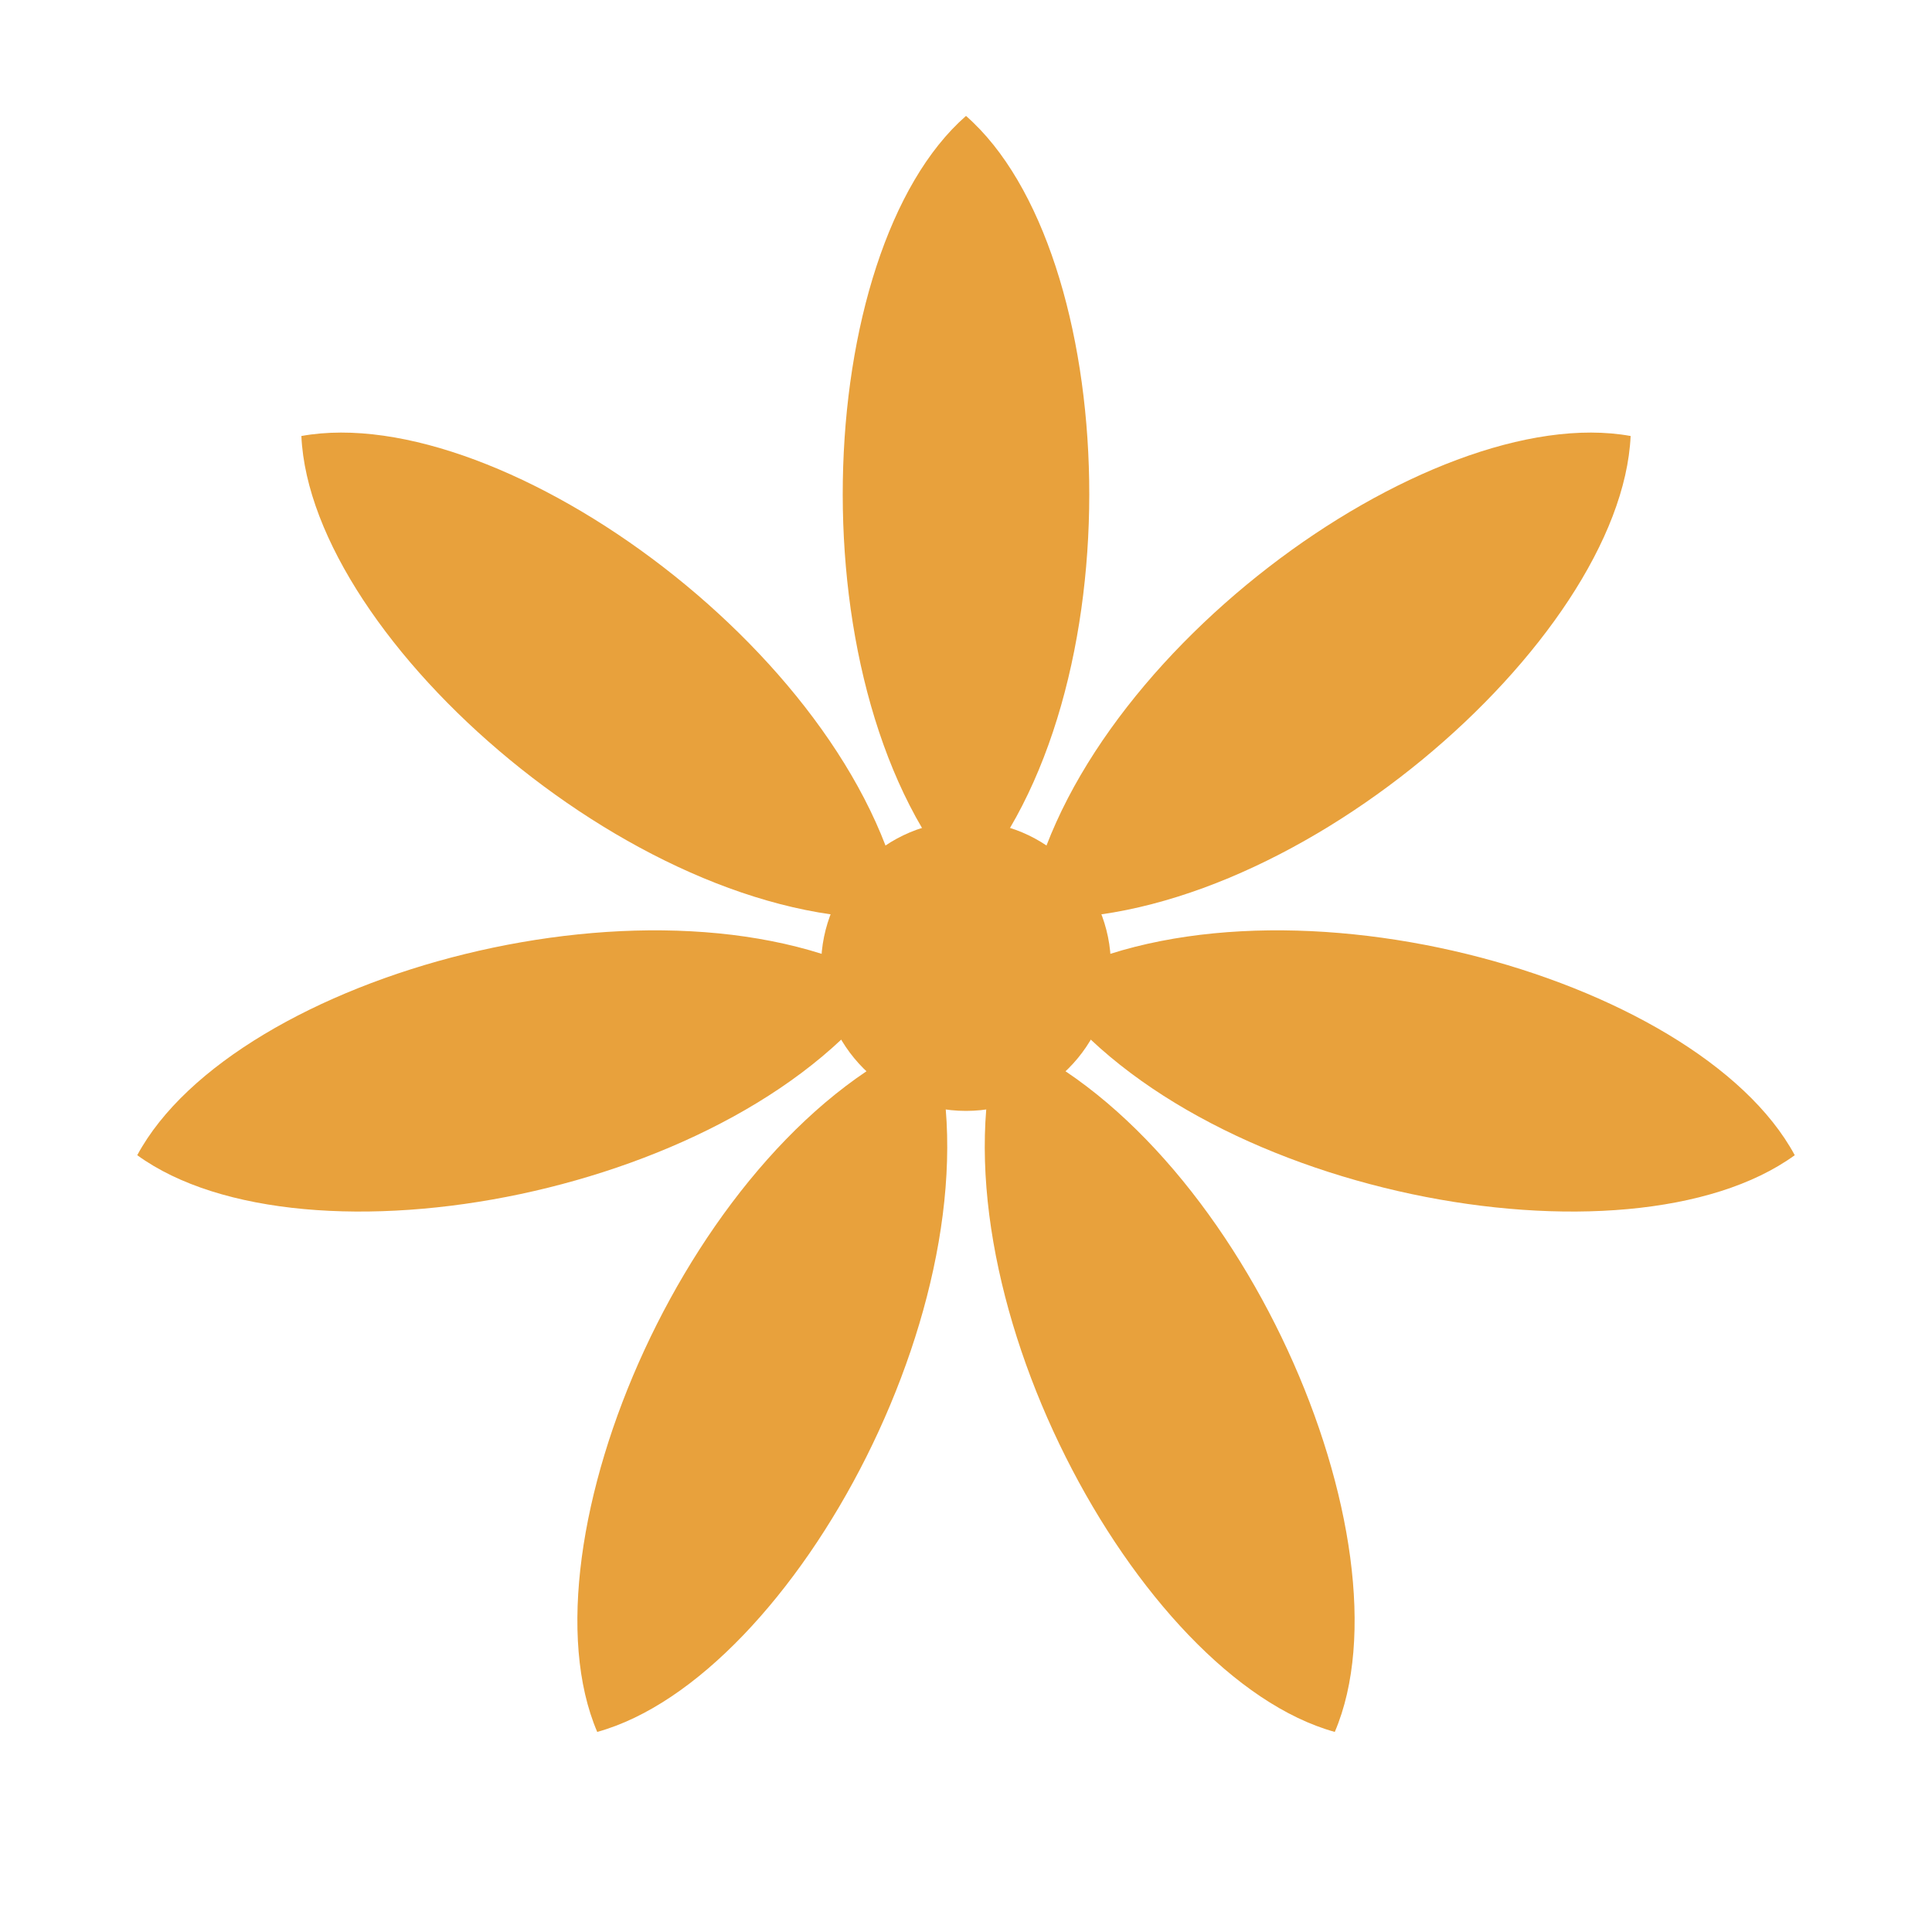
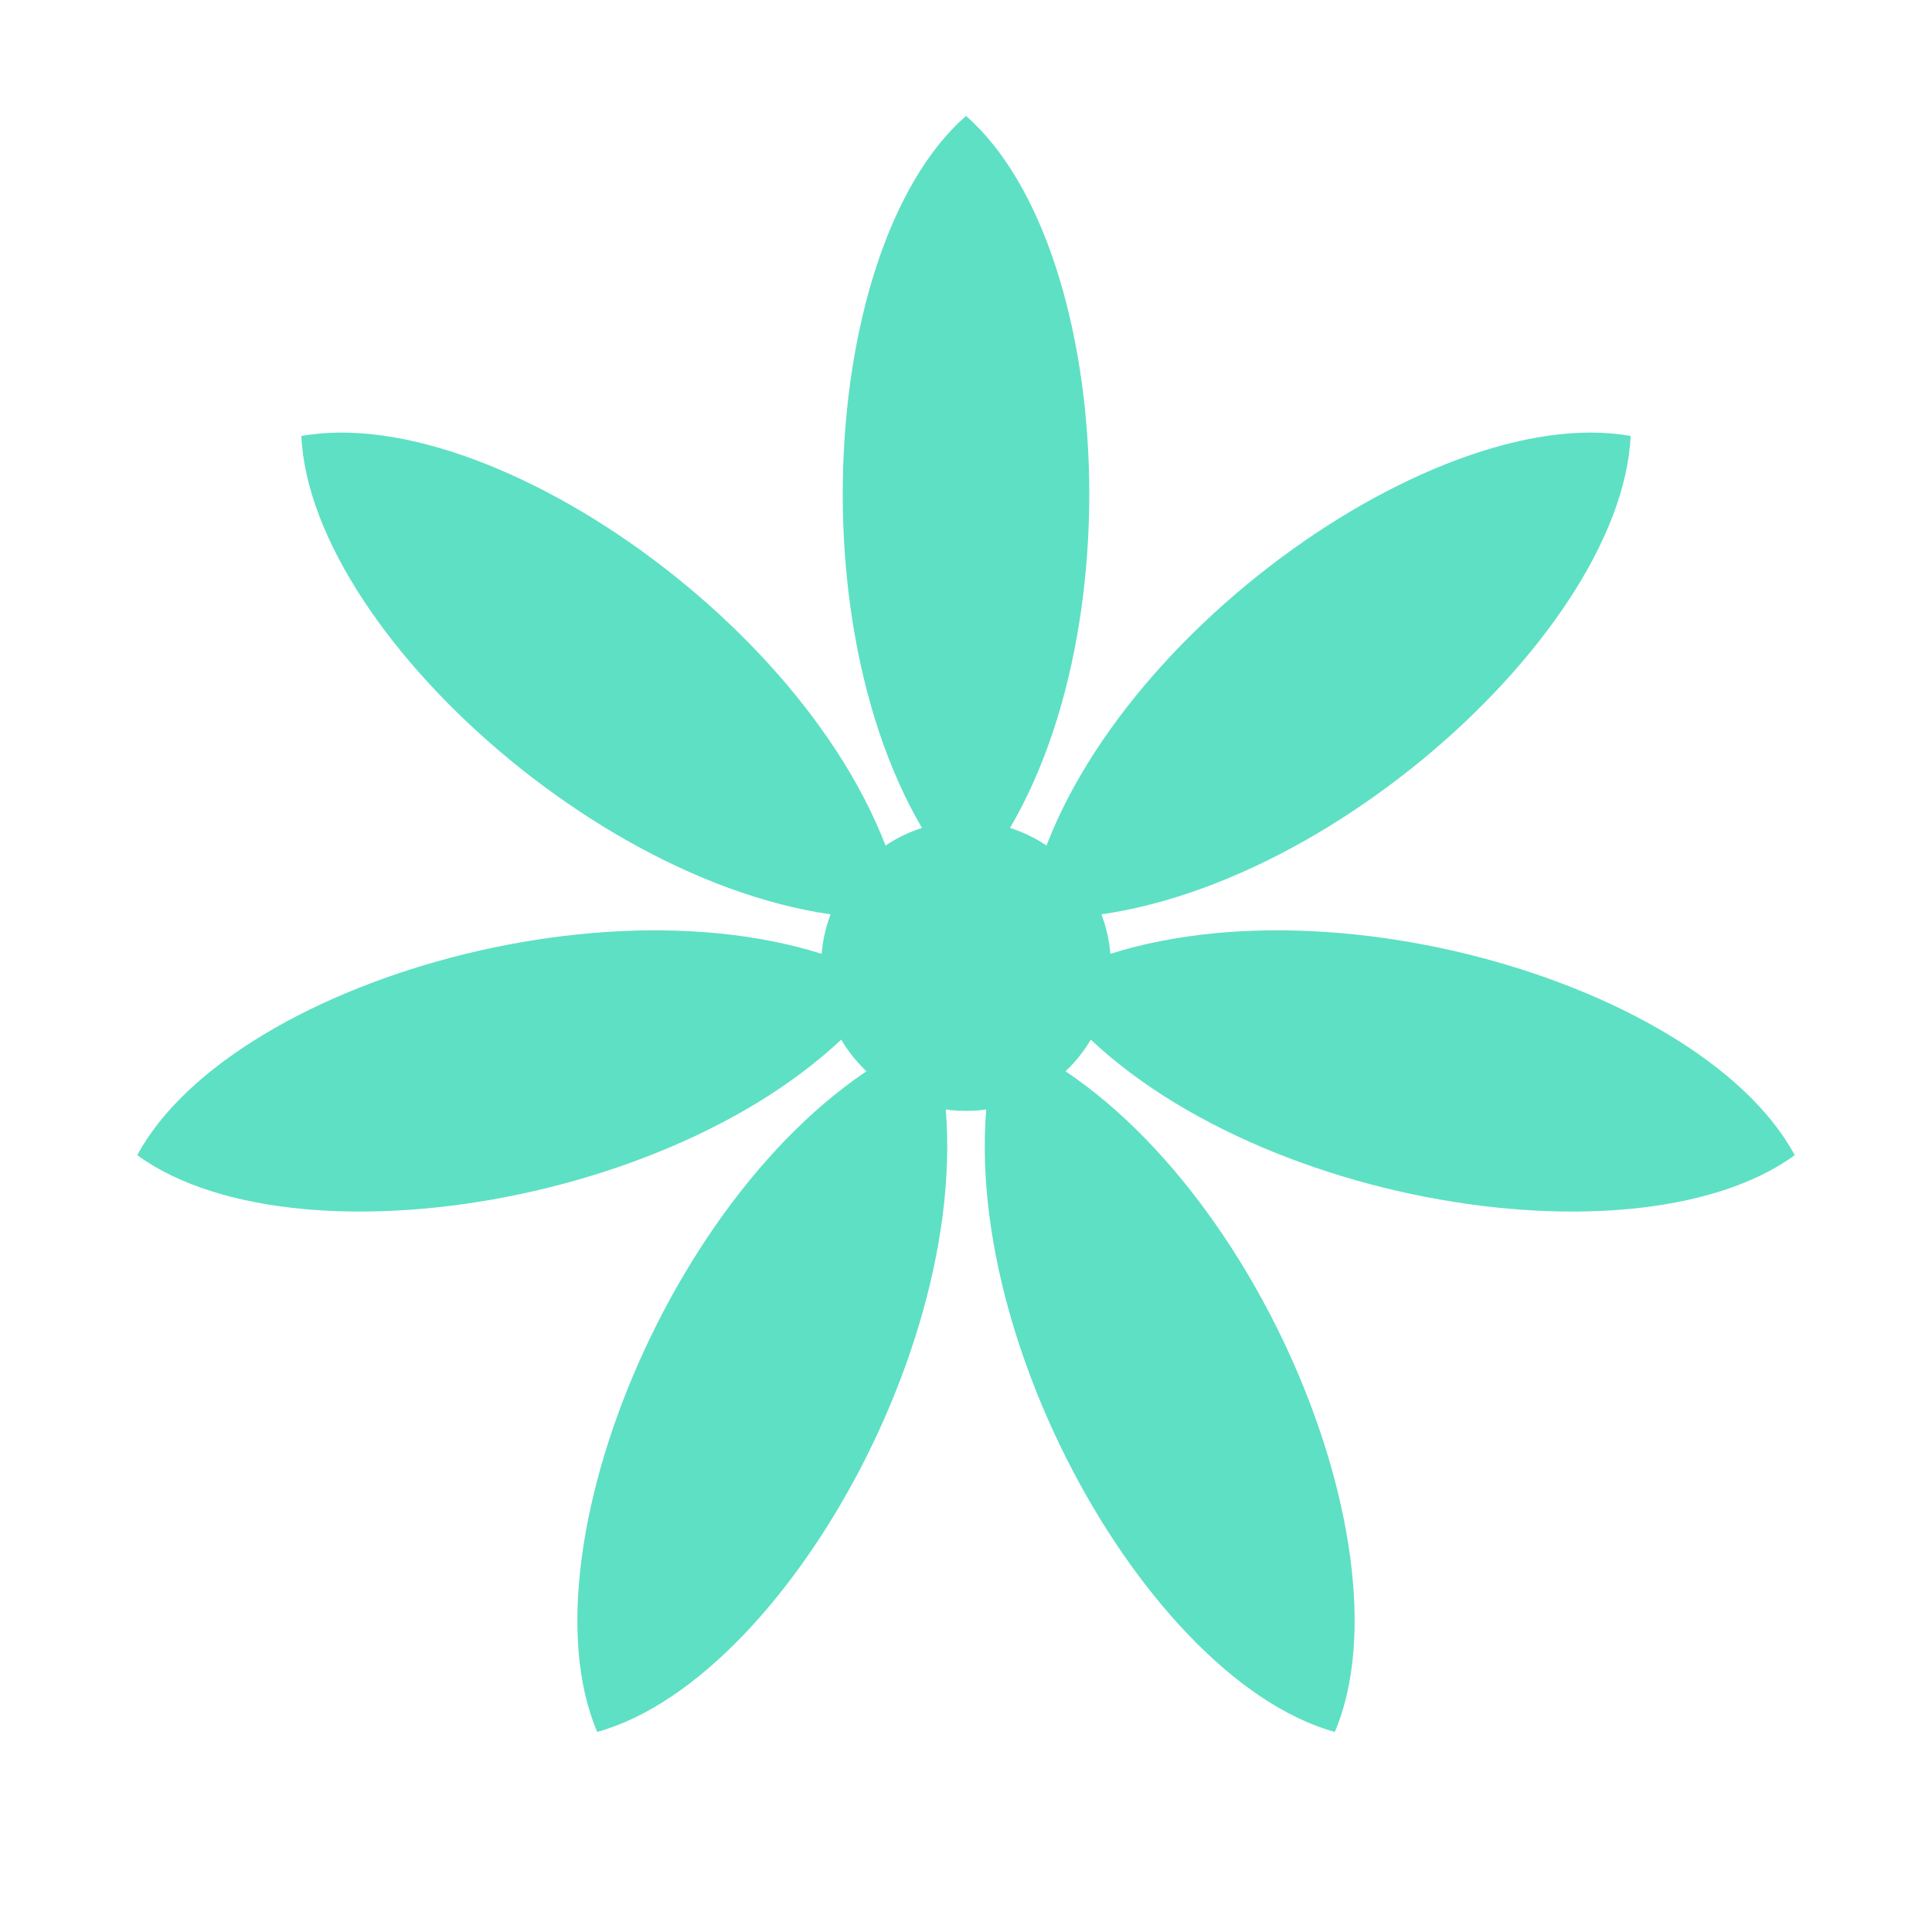
- <svg xmlns="http://www.w3.org/2000/svg" width="128" height="128" viewBox="-50 -50 100 100" fill="#e8a13c">
+ <svg xmlns="http://www.w3.org/2000/svg" width="128" height="128" viewBox="-50 -50 100 100" fill="#5ee0c4">
  <path transform="rotate(0) translate(0 -24)" d="M0,-20 C8,-13 9,10 0,20 C-9,10 -8,-13 0,-20 Z" />
  <path transform="rotate(51.43) translate(0 -24)" d="M0,-20 C8,-13 9,10 0,20 C-9,10 -8,-13 0,-20 Z" />
  <path transform="rotate(102.86) translate(0 -24)" d="M0,-20 C8,-13 9,10 0,20 C-9,10 -8,-13 0,-20 Z" />
  <path transform="rotate(154.29) translate(0 -24)" d="M0,-20 C8,-13 9,10 0,20 C-9,10 -8,-13 0,-20 Z" />
  <path transform="rotate(205.71) translate(0 -24)" d="M0,-20 C8,-13 9,10 0,20 C-9,10 -8,-13 0,-20 Z" />
  <path transform="rotate(257.14) translate(0 -24)" d="M0,-20 C8,-13 9,10 0,20 C-9,10 -8,-13 0,-20 Z" />
  <path transform="rotate(308.57) translate(0 -24)" d="M0,-20 C8,-13 9,10 0,20 C-9,10 -8,-13 0,-20 Z" />
  <circle r="7.5" />
</svg>
